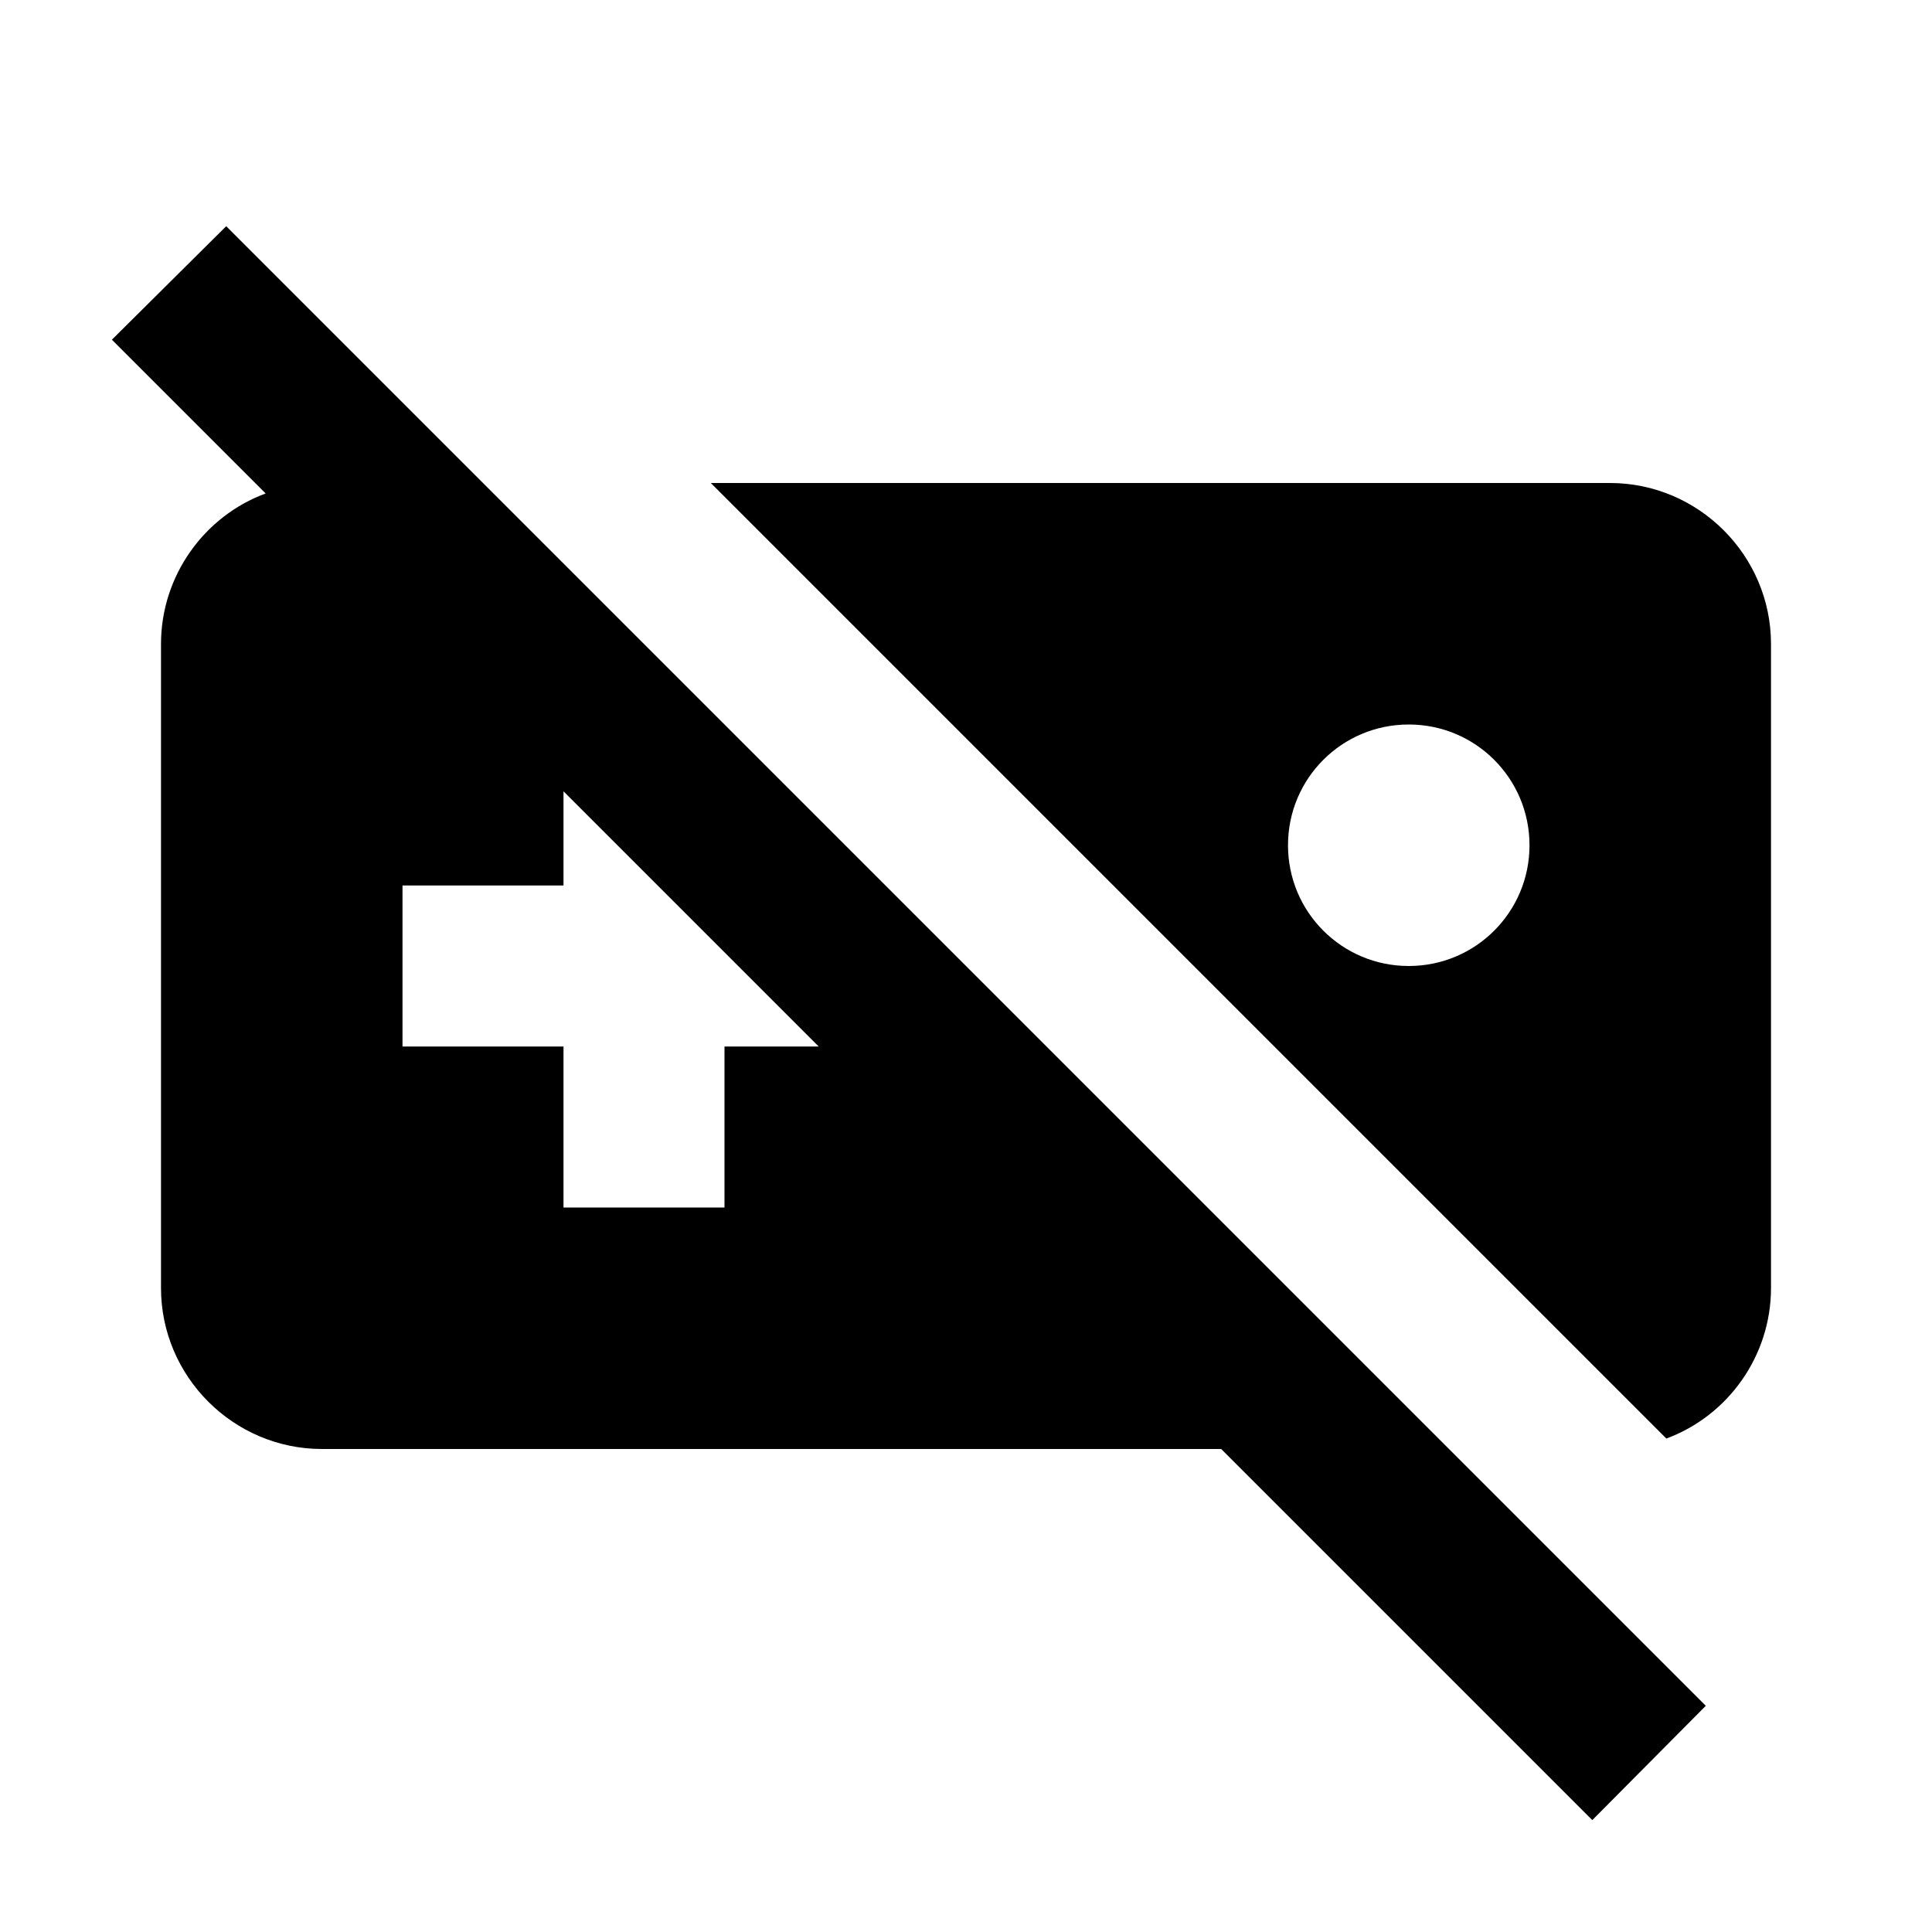
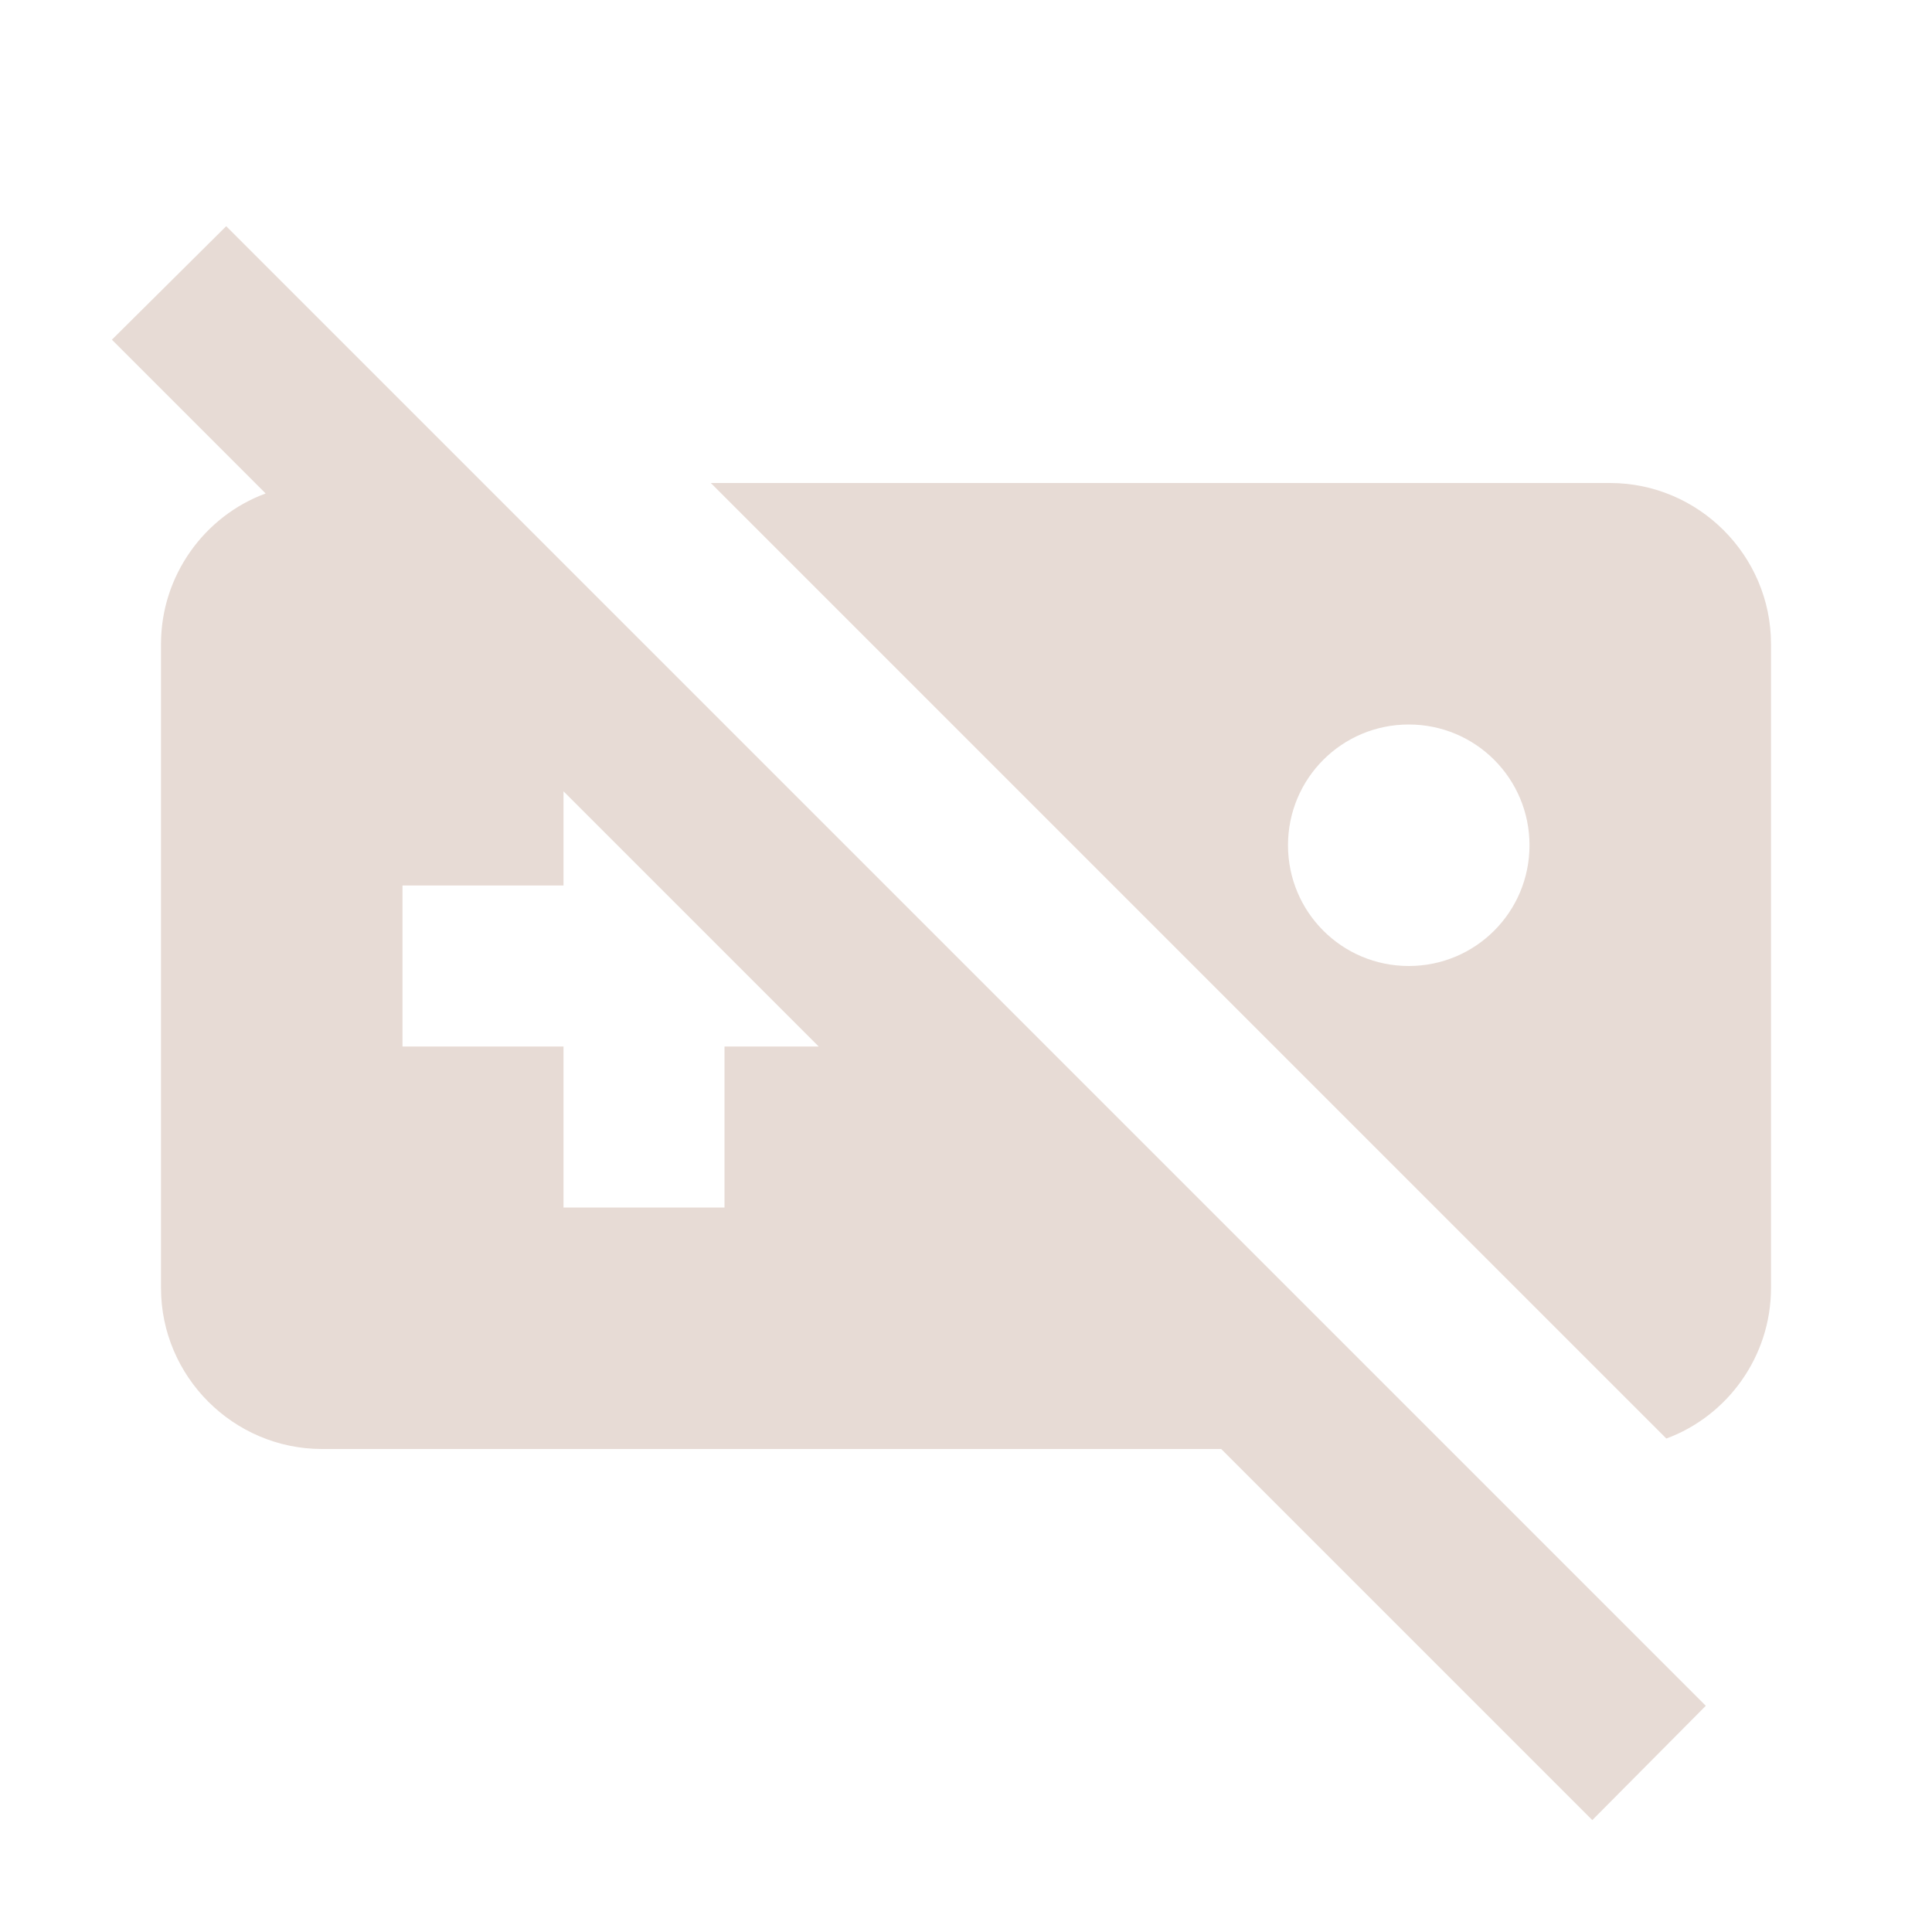
<svg xmlns="http://www.w3.org/2000/svg" enable-background="new 0 0 24 24" height="24" viewBox="0 0 24 24" width="24">
  <rect fill="none" height="24" width="24" y="0" />
-   <path d="M21.19,21.19L2.81,2.81L1.39,4.22L3.3,6.13C2.54,6.41,2,7.15,2,8v8c0,1.1,0.9,2,2,2h11.17l4.61,4.61L21.19,21.19z M9,13v2H7 v-2H5v-2h2V9.83L10.17,13H9z M20.7,17.87C21.46,17.59,22,16.85,22,16V8c0-1.1-0.9-2-2-2H8.83L20.7,17.87z M17.5,9 c0.83,0,1.5,0.67,1.5,1.5S18.33,12,17.5,12S16,11.33,16,10.5S16.67,9,17.5,9z" />
+   <path fill="hsl(22, 28%, 87%)" d="M21.19,21.19L2.81,2.81L1.39,4.22L3.3,6.13C2.54,6.41,2,7.15,2,8v8c0,1.1,0.9,2,2,2h11.17l4.61,4.61L21.19,21.19z M9,13v2H7 v-2H5v-2h2V9.83L10.17,13H9z M20.7,17.87C21.46,17.59,22,16.85,22,16V8c0-1.1-0.9-2-2-2H8.83L20.7,17.87z M17.5,9 c0.83,0,1.5,0.67,1.5,1.5S18.33,12,17.5,12S16,11.33,16,10.5S16.67,9,17.5,9z" />
</svg>
